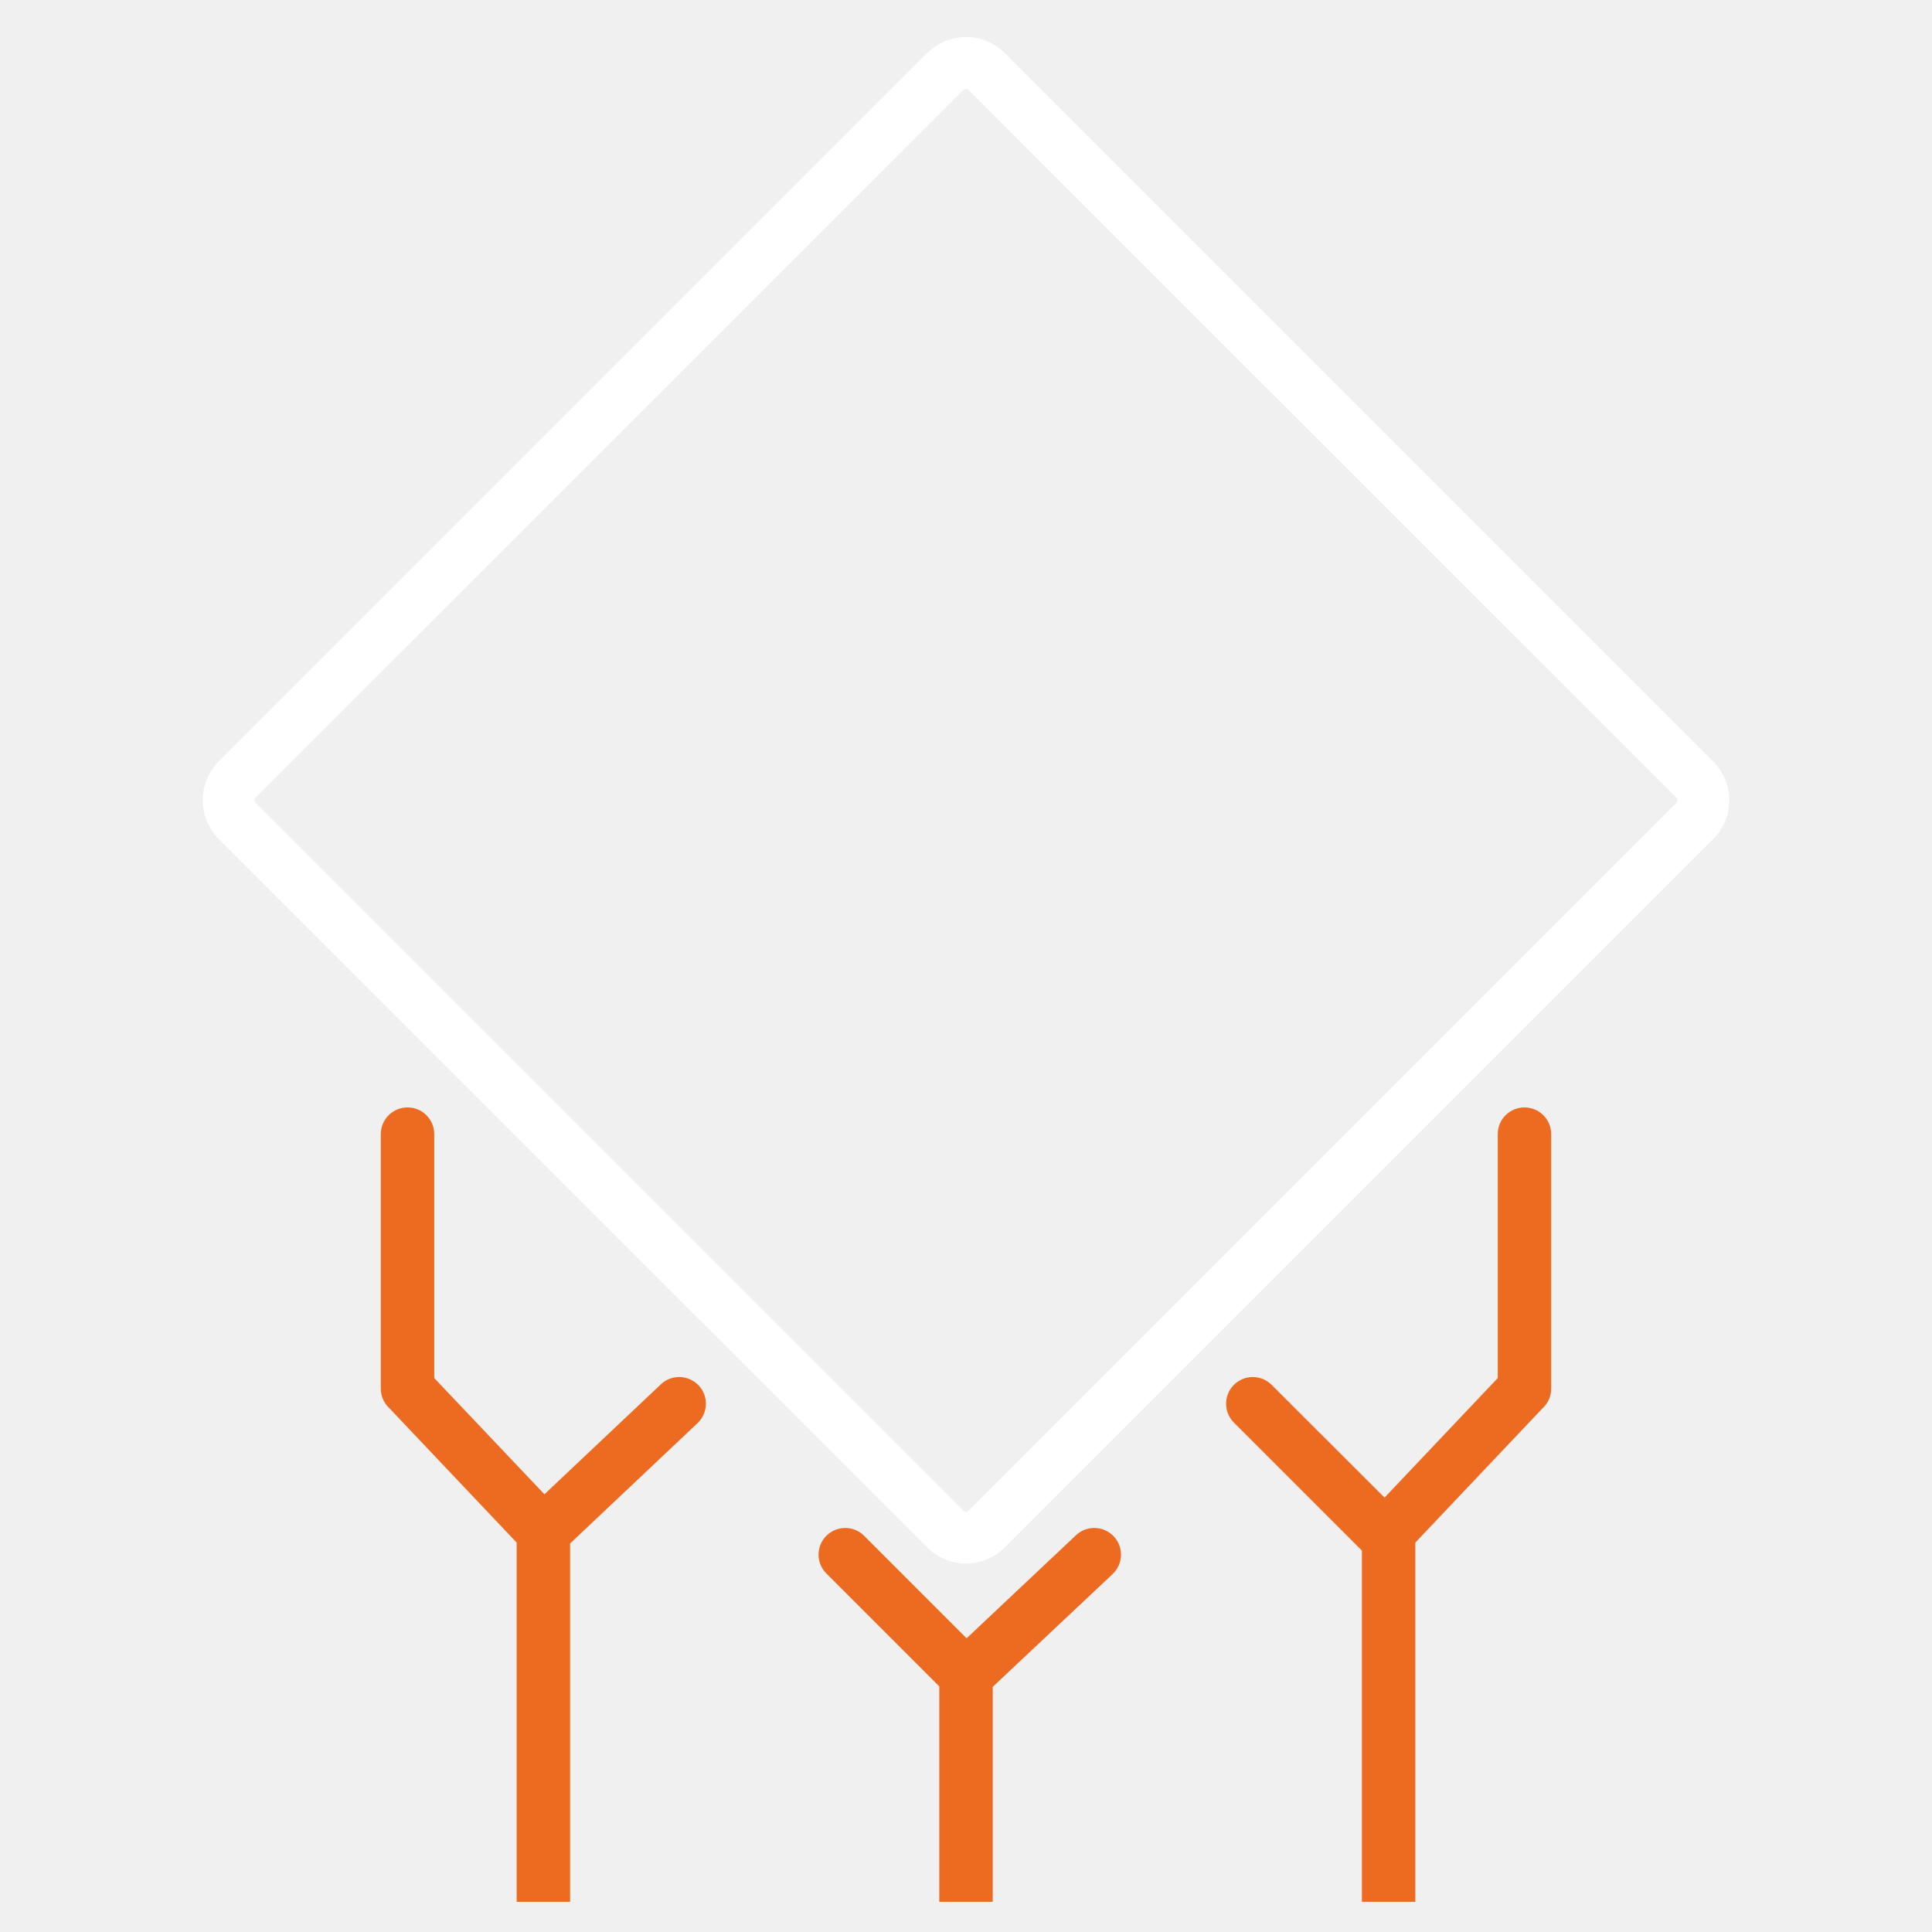
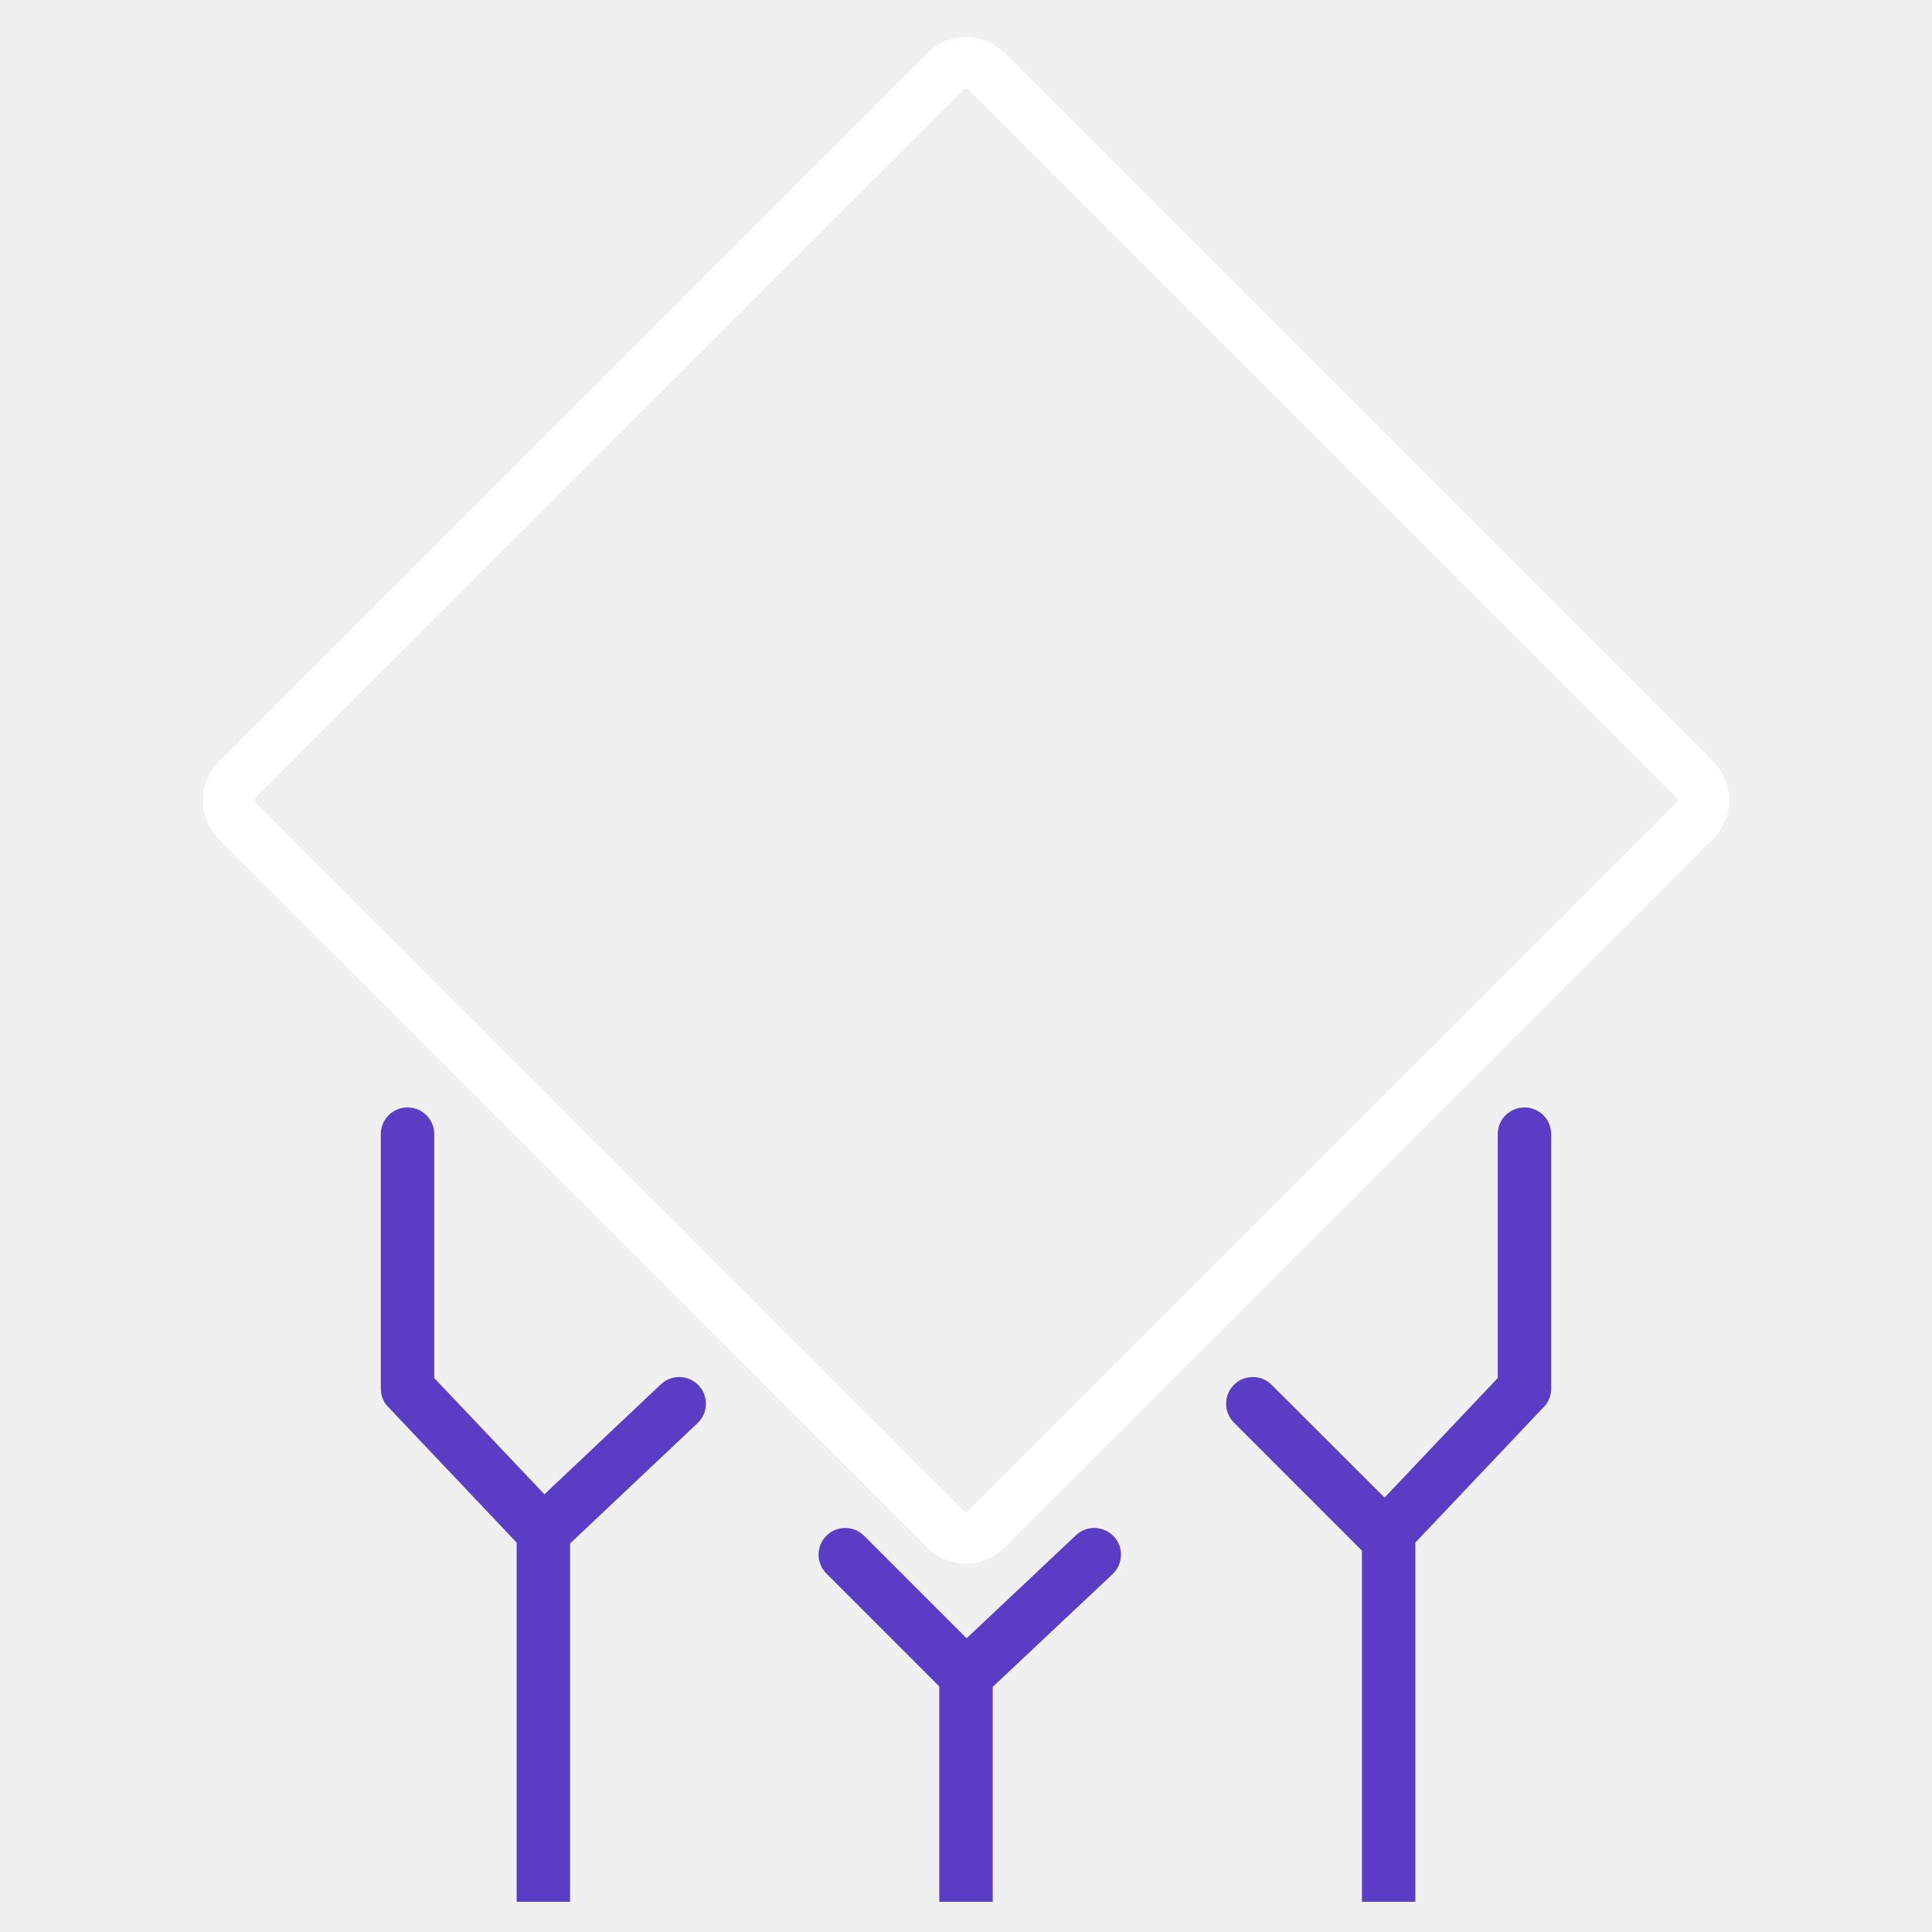
<svg xmlns="http://www.w3.org/2000/svg" xml:space="preserve" width="128px" height="128px" version="1.1" style="shape-rendering:geometricPrecision; text-rendering:geometricPrecision; image-rendering:optimizeQuality; fill-rule:evenodd; clip-rule:evenodd" viewBox="0 0 128 128">
  <g id="Layer_x0020_1">
-     <path fill="#ED6B21" d="M93.77 102.2l0 23.8 -3.54 0 0 -23.27 -8.48 -8.48c-0.69,-0.69 -0.69,-1.81 0,-2.5 0.69,-0.69 1.81,-0.69 2.5,0l7.48 7.47 7.5 -7.92 0 -16.16c0,-0.98 0.79,-1.77 1.77,-1.77 0.98,0 1.77,0.79 1.77,1.77l0 16.86c0,0.52 -0.22,0.98 -0.57,1.3l-8.43 8.9zm-59.54 0l-8.43 -8.9c-0.35,-0.32 -0.57,-0.78 -0.57,-1.3l0 -16.86c0,-0.98 0.79,-1.77 1.77,-1.77 0.98,0 1.77,0.79 1.77,1.77l0 16.16 7.3 7.7 7.72 -7.29c0.71,-0.67 1.83,-0.63 2.5,0.08 0.67,0.71 0.63,1.83 -0.08,2.5l-8.44 7.97 0 23.74 -3.54 0 0 -23.8zm28 9.53l-7.48 -7.48c-0.69,-0.69 -0.69,-1.81 0,-2.5 0.69,-0.69 1.81,-0.69 2.5,0l6.79 6.79 7.25 -6.83c0.71,-0.67 1.83,-0.63 2.5,0.08 0.67,0.71 0.63,1.83 -0.08,2.5l-7.94 7.47 0 14.24 -3.54 0 0 -14.27z" />
+     <path fill="#5B3CC4" d="M93.77 102.2l0 23.8 -3.54 0 0 -23.27 -8.48 -8.48c-0.69,-0.69 -0.69,-1.81 0,-2.5 0.69,-0.69 1.81,-0.69 2.5,0l7.48 7.47 7.5 -7.92 0 -16.16c0,-0.98 0.79,-1.77 1.77,-1.77 0.98,0 1.77,0.79 1.77,1.77l0 16.86c0,0.52 -0.22,0.98 -0.57,1.3l-8.43 8.9zm-59.54 0l-8.43 -8.9c-0.35,-0.32 -0.57,-0.78 -0.57,-1.3l0 -16.86c0,-0.98 0.79,-1.77 1.77,-1.77 0.98,0 1.77,0.79 1.77,1.77l0 16.16 7.3 7.7 7.72 -7.29c0.71,-0.67 1.83,-0.63 2.5,0.08 0.67,0.71 0.63,1.83 -0.08,2.5l-8.44 7.97 0 23.74 -3.54 0 0 -23.8zm28 9.53l-7.48 -7.48c-0.69,-0.69 -0.69,-1.81 0,-2.5 0.69,-0.69 1.81,-0.69 2.5,0l6.79 6.79 7.25 -6.83c0.71,-0.67 1.83,-0.63 2.5,0.08 0.67,0.71 0.63,1.83 -0.08,2.5l-7.94 7.47 0 14.24 -3.54 0 0 -14.27z" />
    <path fill="#FFFFFF" d="M14.49 50.45l46.94 -46.94c0.35,-0.34 0.75,-0.6 1.18,-0.78 0.45,-0.18 0.92,-0.28 1.39,-0.28 0.47,0 0.95,0.09 1.39,0.28 0.43,0.18 0.83,0.44 1.18,0.78l46.94 46.94c0.34,0.35 0.6,0.75 0.78,1.18 0.18,0.45 0.28,0.92 0.28,1.39 0,0.47 -0.09,0.95 -0.28,1.39 -0.18,0.43 -0.44,0.83 -0.78,1.18l-46.94 46.94c-0.35,0.34 -0.75,0.6 -1.18,0.78 -0.44,0.19 -0.92,0.28 -1.39,0.28 -0.92,0 -1.86,-0.36 -2.57,-1.07l-46.94 -46.93c-0.34,-0.35 -0.6,-0.75 -0.78,-1.18 -0.19,-0.44 -0.28,-0.92 -0.28,-1.39 0,-0.47 0.09,-0.94 0.28,-1.39 0.18,-0.43 0.44,-0.83 0.78,-1.18zm49.36 -44.51l-46.94 46.93 -0.04 0.06 -0.01 0.09 0.01 0.08 0.04 0.07 46.94 46.94 0.06 0.04 0.09 0.01 0.08 -0.01 0.07 -0.05 46.94 -46.93 0.04 -0.06 0.01 -0.09 -0.01 -0.09 -0.04 -0.06 -46.94 -46.93 -0.06 -0.05 -0.09 -0.01 -0.12 0.03 -0.03 0.03z" />
  </g>
</svg>
